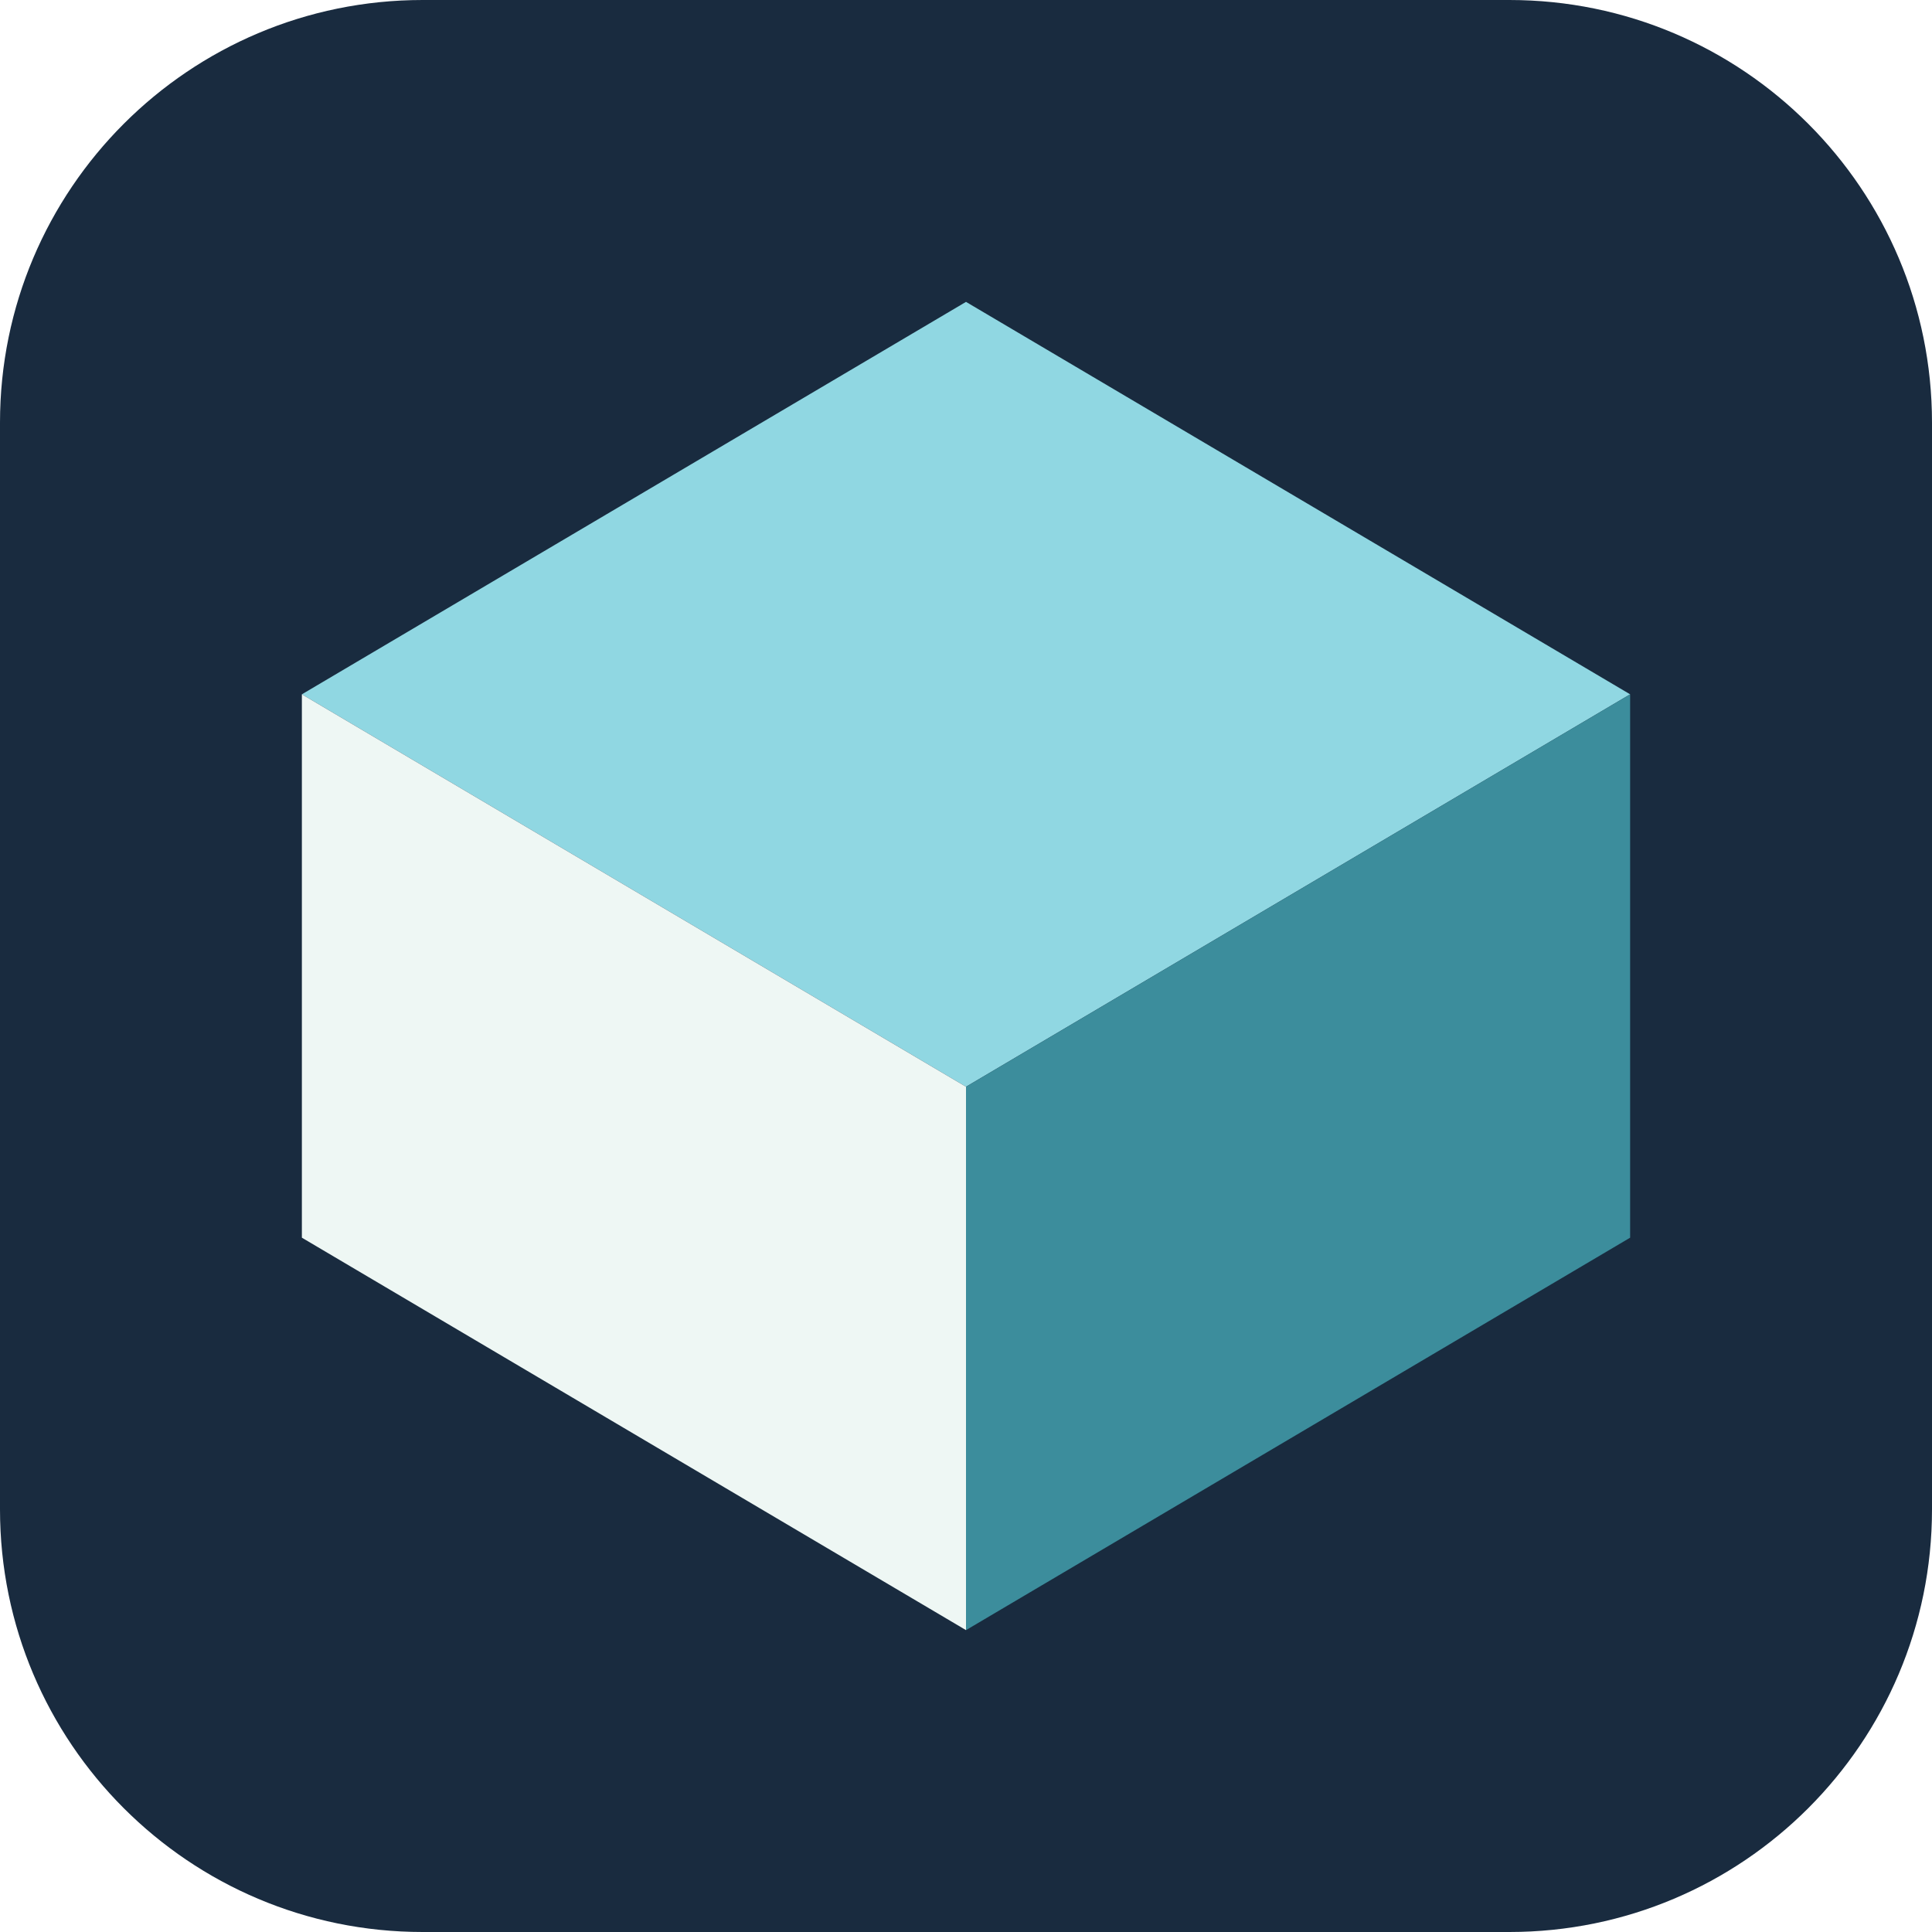
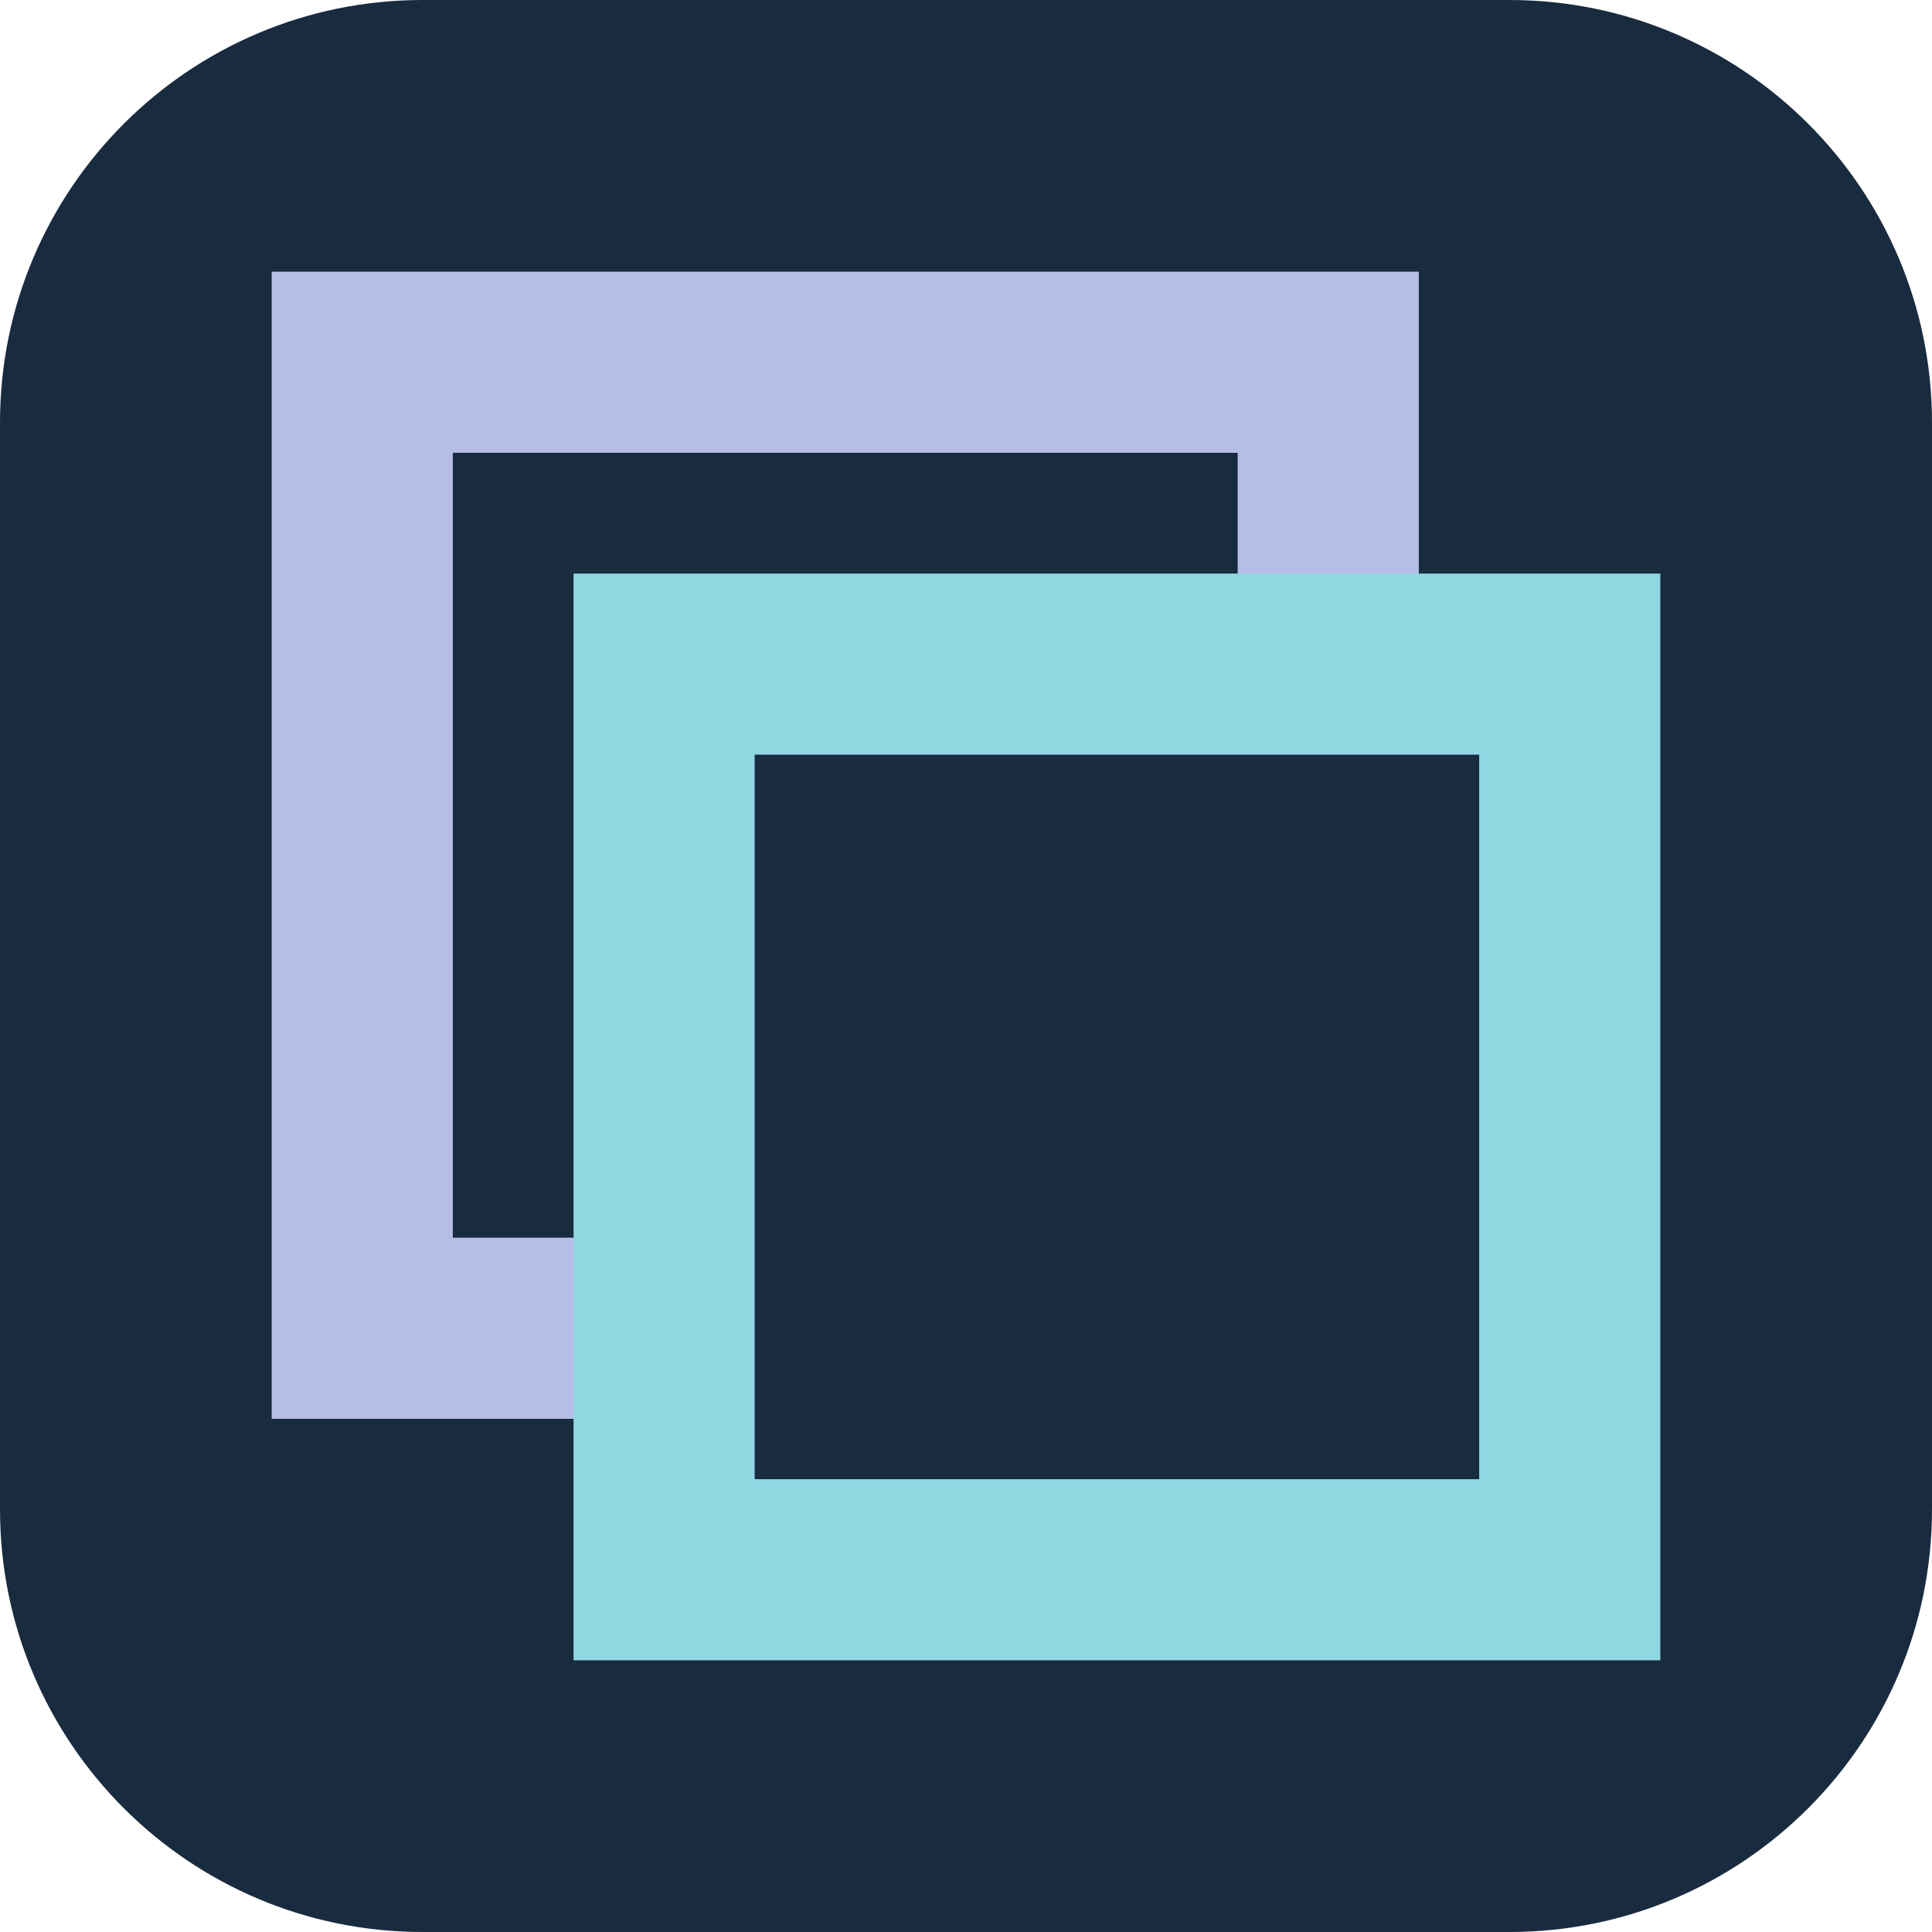
<svg xmlns="http://www.w3.org/2000/svg" viewBox="0 0 32 32">
  <rect width="32" height="32" rx="7" fill="#192b3f" />
-   <path d="M16 5 27 11.5 16 18 5 11.5Z" fill="#90d7e2" />
-   <path d="M5 11.5 16 18V27L5 20.5Z" fill="#eef7f4" />
-   <path d="M16 18 27 11.5V20.5L16 27Z" fill="#3c8d9c" />
+   <path d="M6 6h16v16H6Z" fill="none" stroke="#b7bee5" stroke-width="3" />
+   <path d="M11 11h15v15H11Z" fill="#192b3f" stroke="#90d7e2" stroke-width="3" />
</svg>
